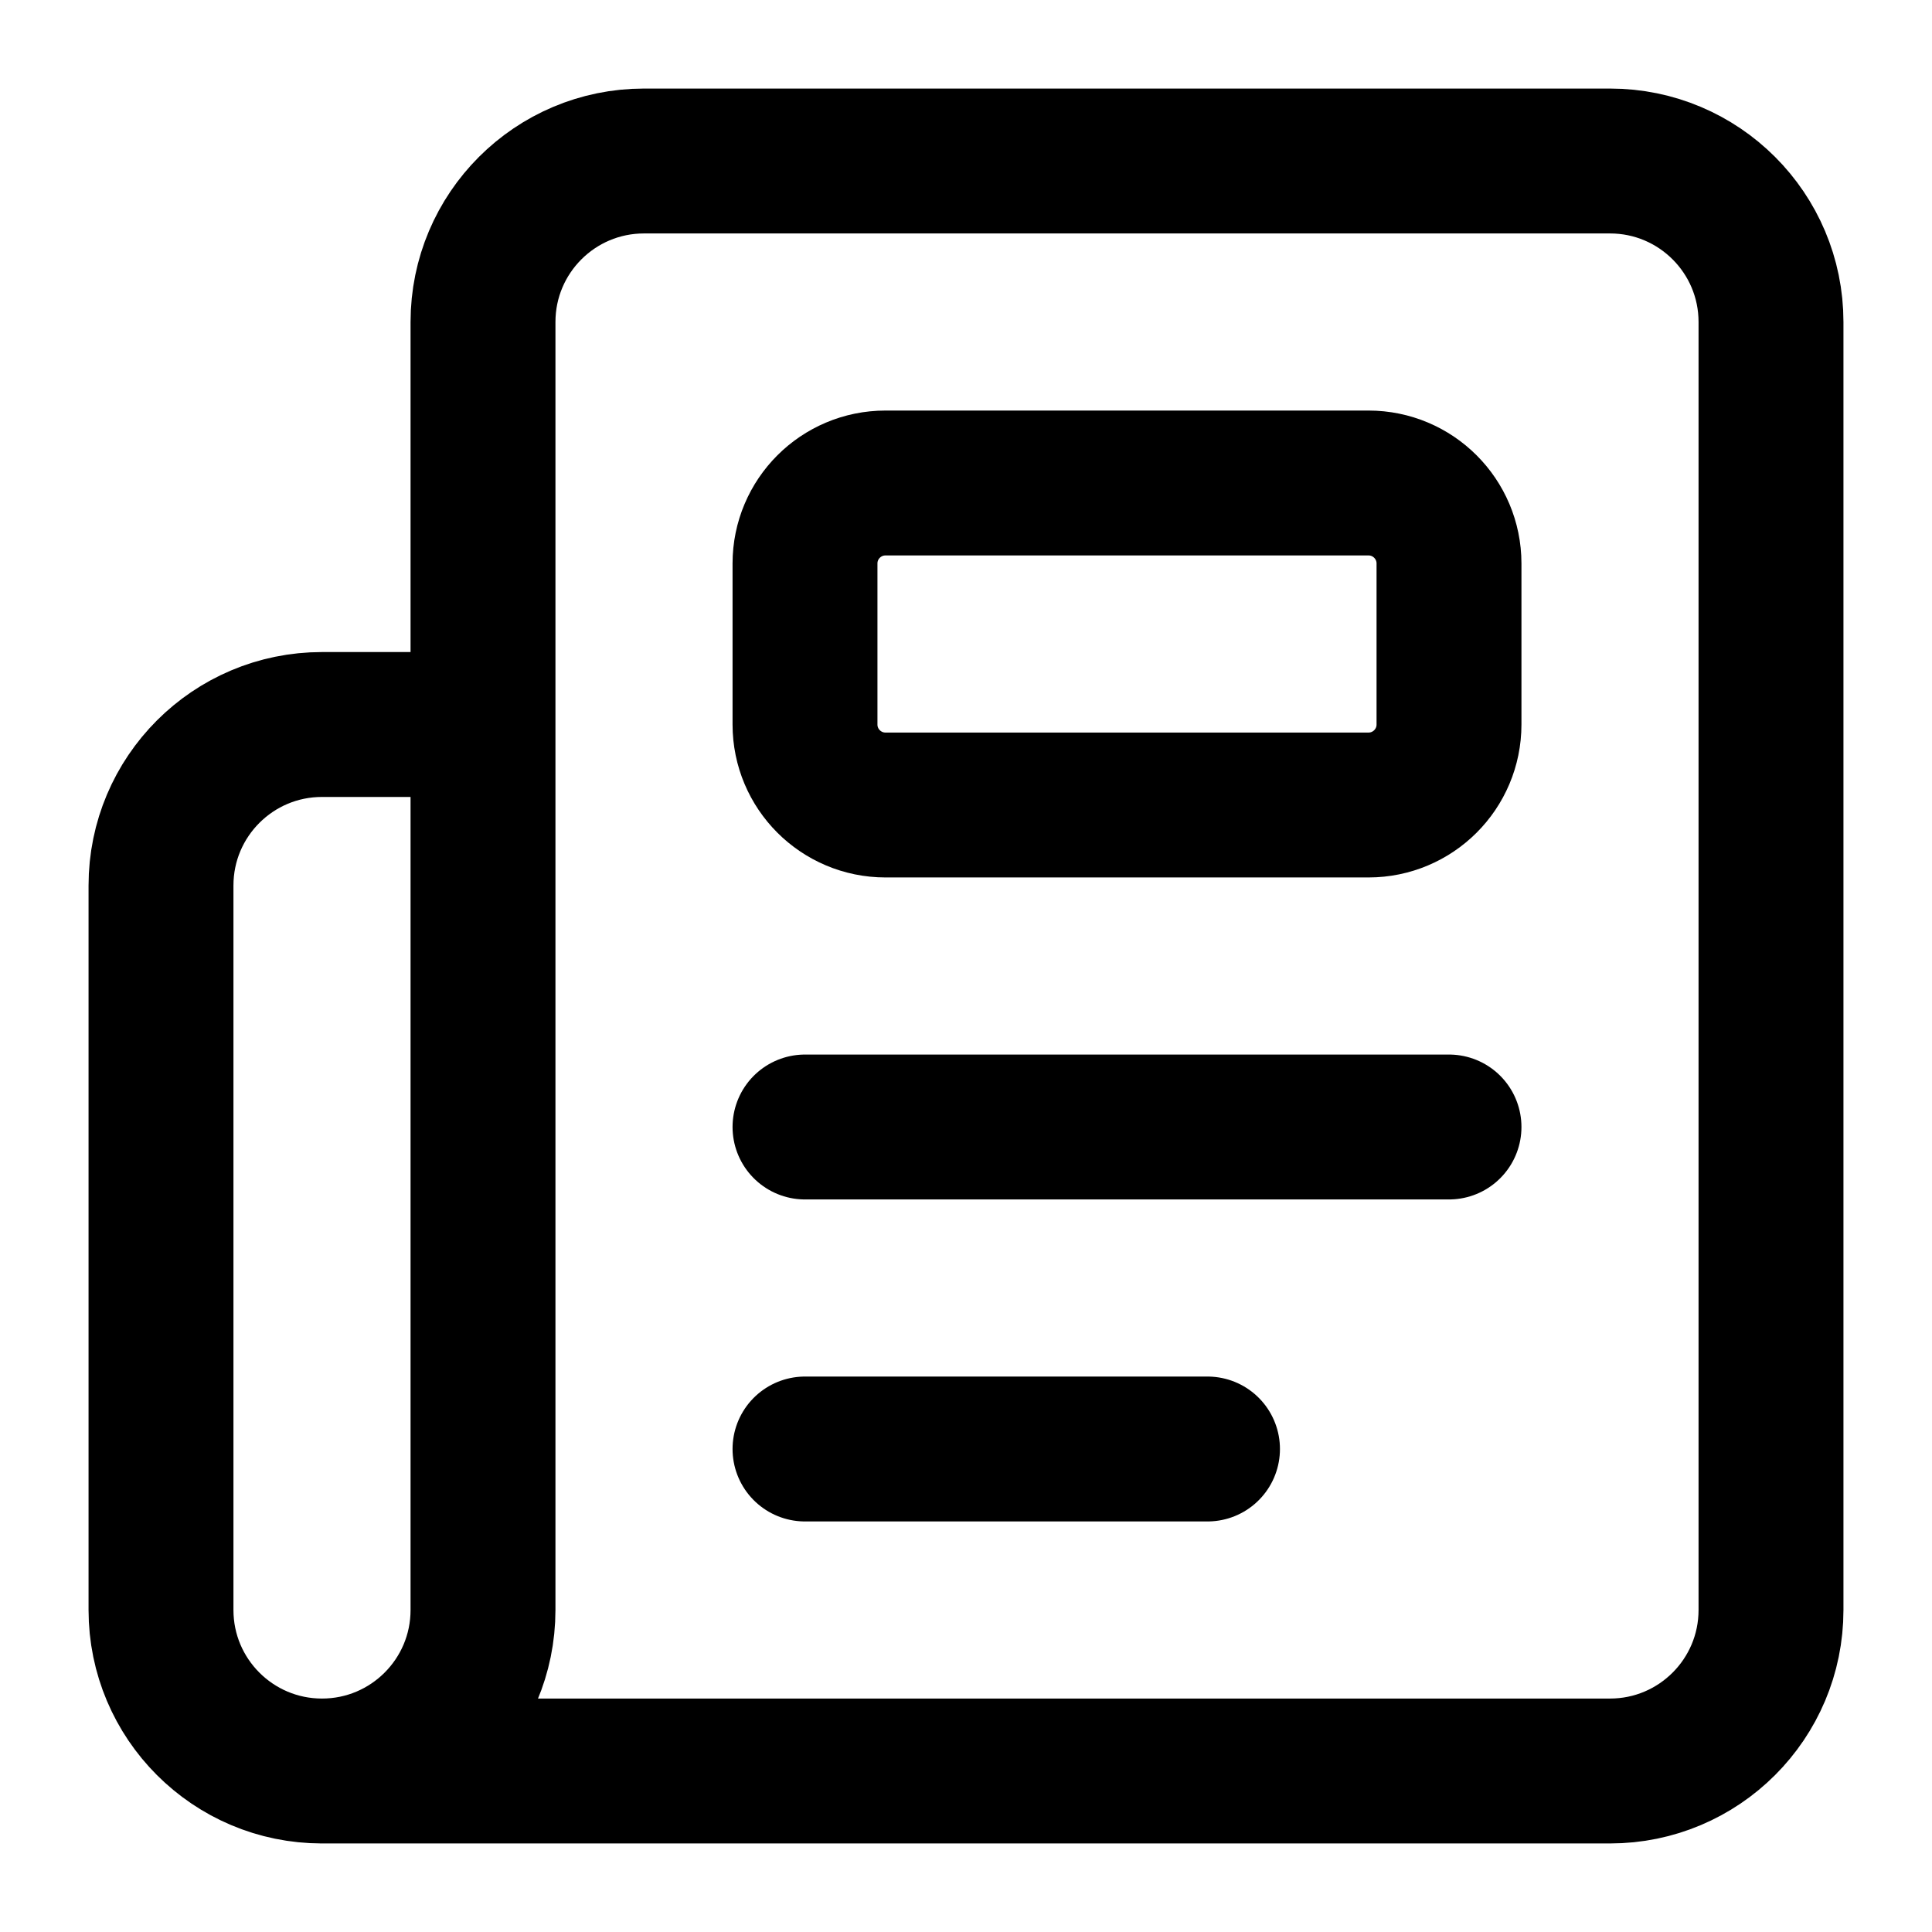
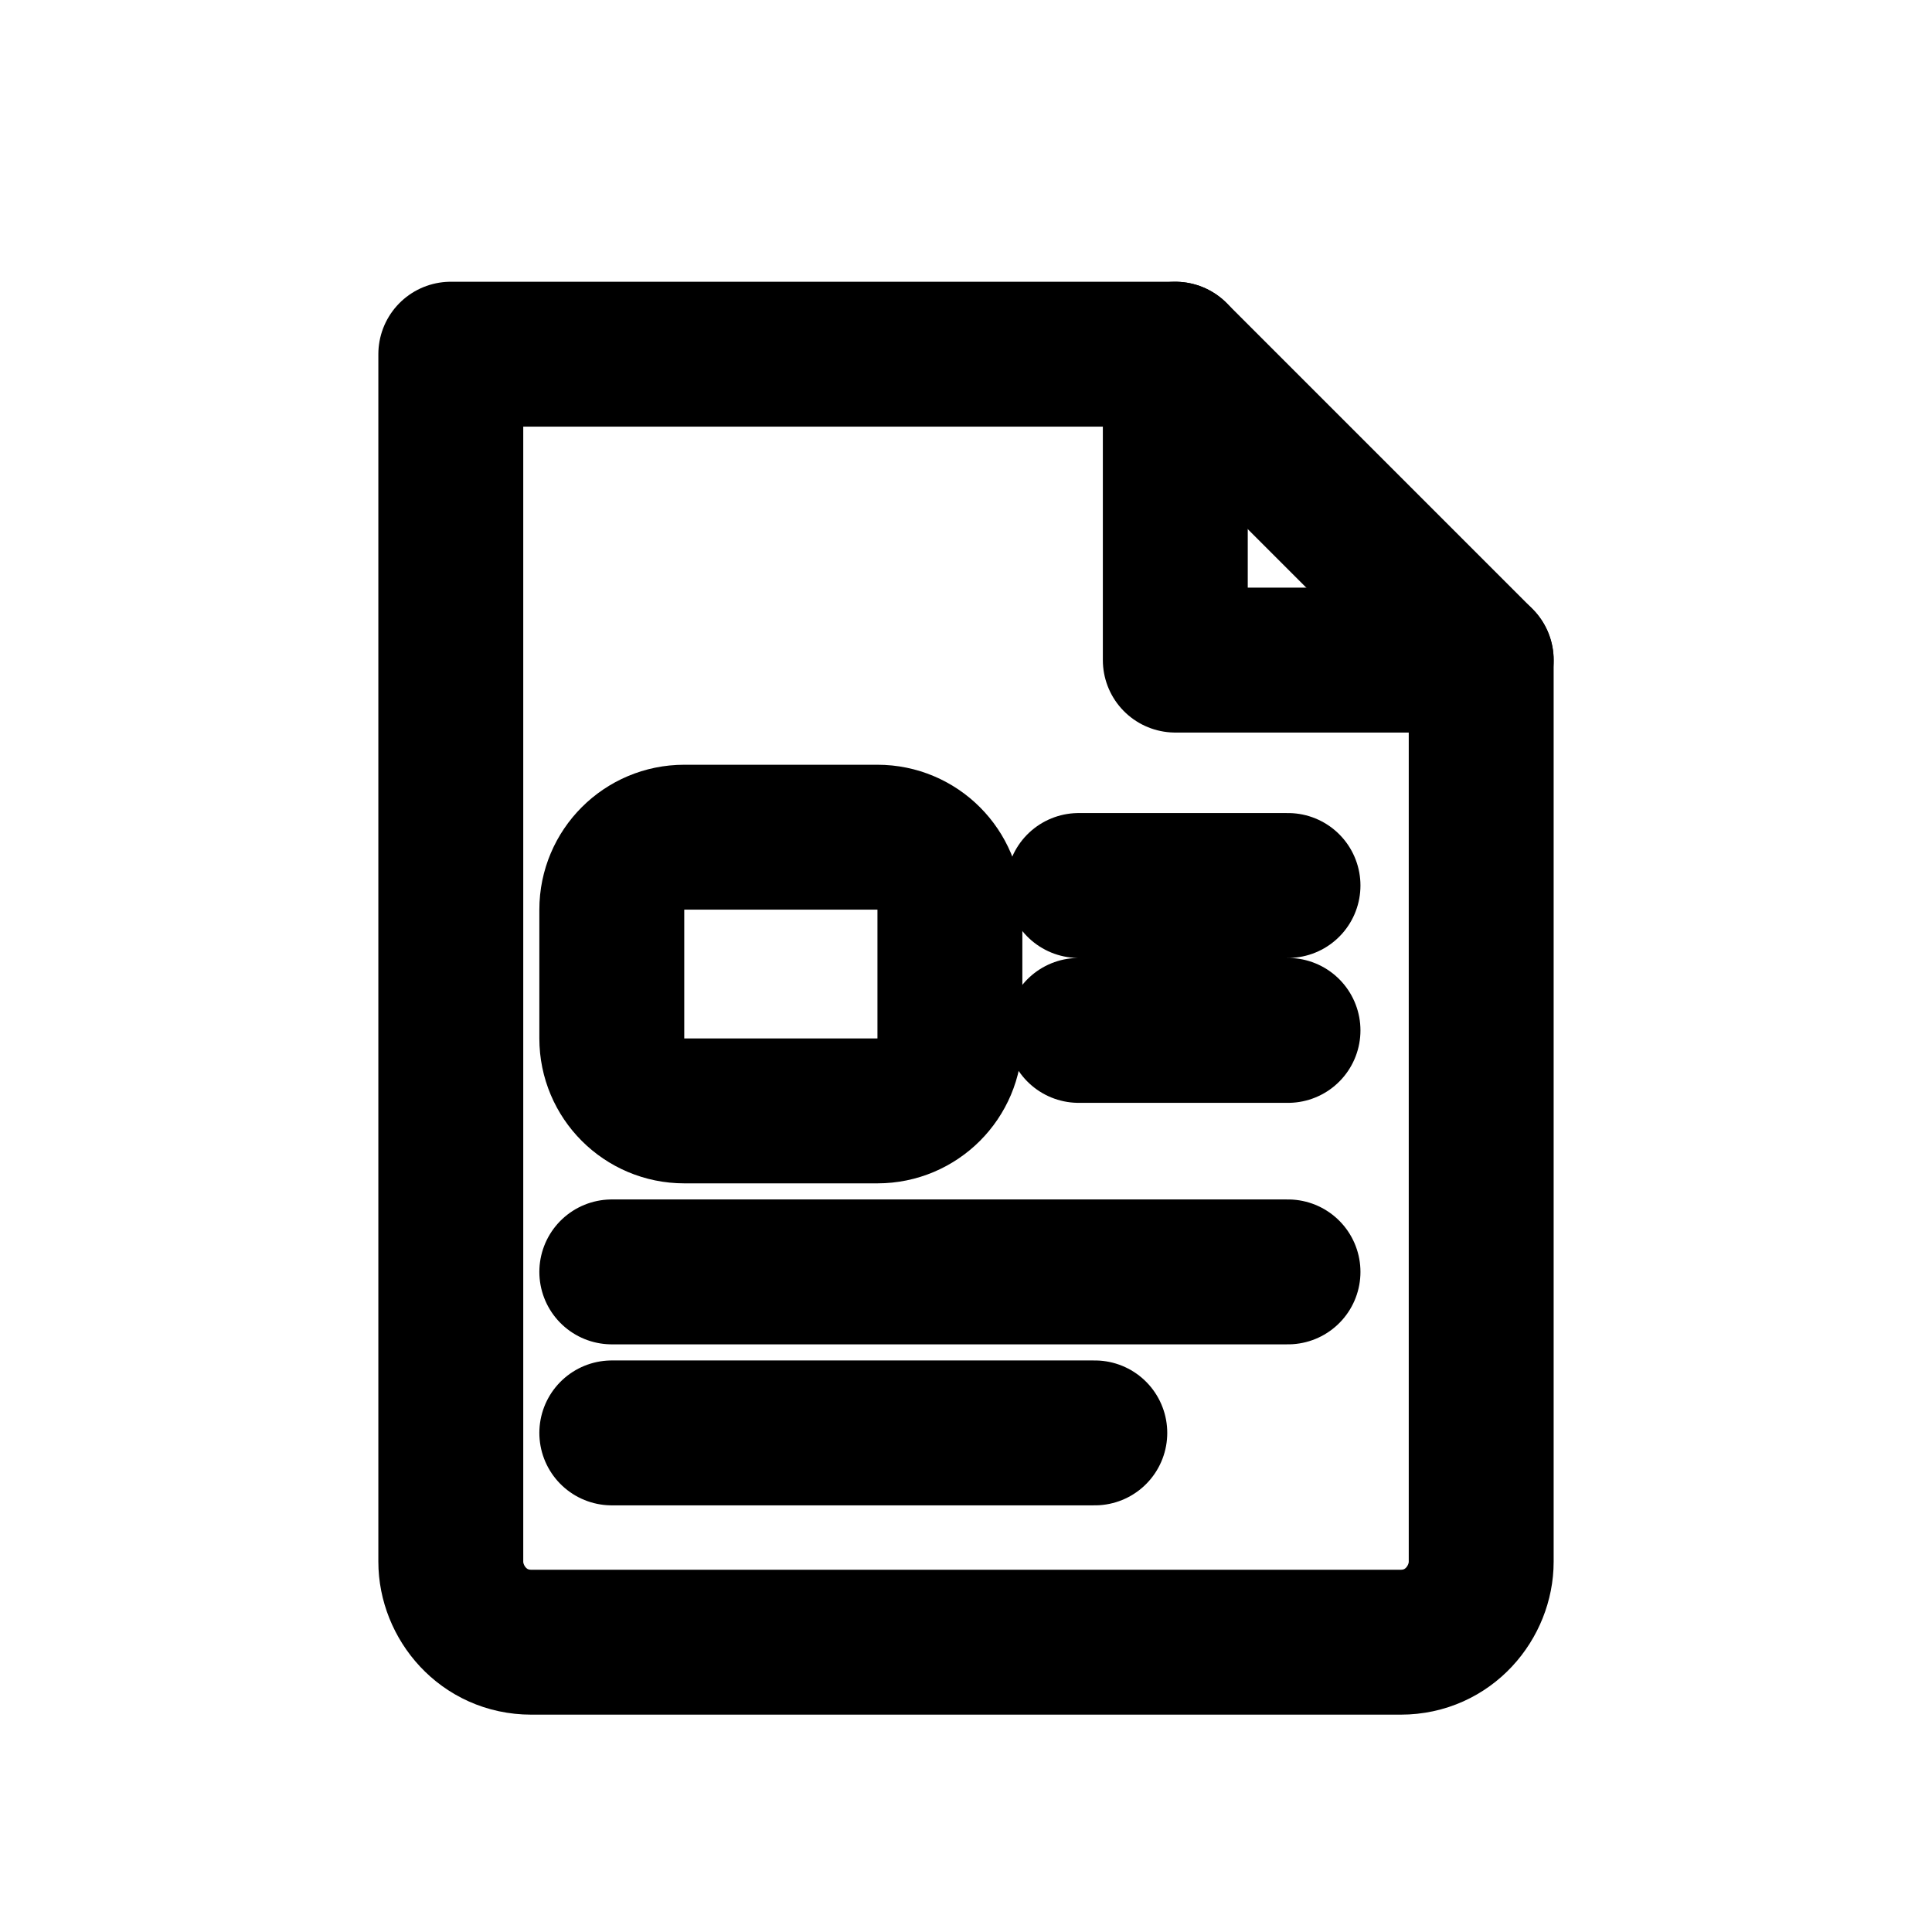
- <svg xmlns="http://www.w3.org/2000/svg" class="lucide lucide-newspaper" width="24" height="24" viewBox="0 0 24 24" fill="none" stroke="#000" stroke-width="1.8" stroke-linecap="round" stroke-linejoin="round">
-   <path d="M15 18h-5" />
-   <path d="M18 14h-8" />
-   <path d="M4 22h16a2 2 0 0 0 2-2V4a2 2 0 0 0-2-2H8a2 2 0 0 0-2 2v16a2 2 0 0 1-4 0v-9a2 2 0 0 1 2-2h2" />
-   <rect width="8" height="4" x="10" y="6" rx="1" />
+ <svg xmlns="http://www.w3.org/2000/svg" viewBox="0 0 24 24" width="24" height="24" fill="none" stroke="#000" stroke-width="1.8" stroke-linecap="round" stroke-linejoin="round">
+   <path d="M5.6 4.4H14.6L18.4 8.2V19.4C18.4 19.9 18 20.4 17.4 20.4H6.6C6 20.4 5.6 19.9 5.6 19.4V4.4Z" />
+   <path d="M14.6 4.4V8.2H18.4" />
+   <rect x="7.6" y="10.4" width="4.2" height="3.4" rx=".9" />
+   <path d="M13.4 11H16M13.4 12.8H16M7.6 15.8H16M7.6 17.8H13.6" />
</svg>
